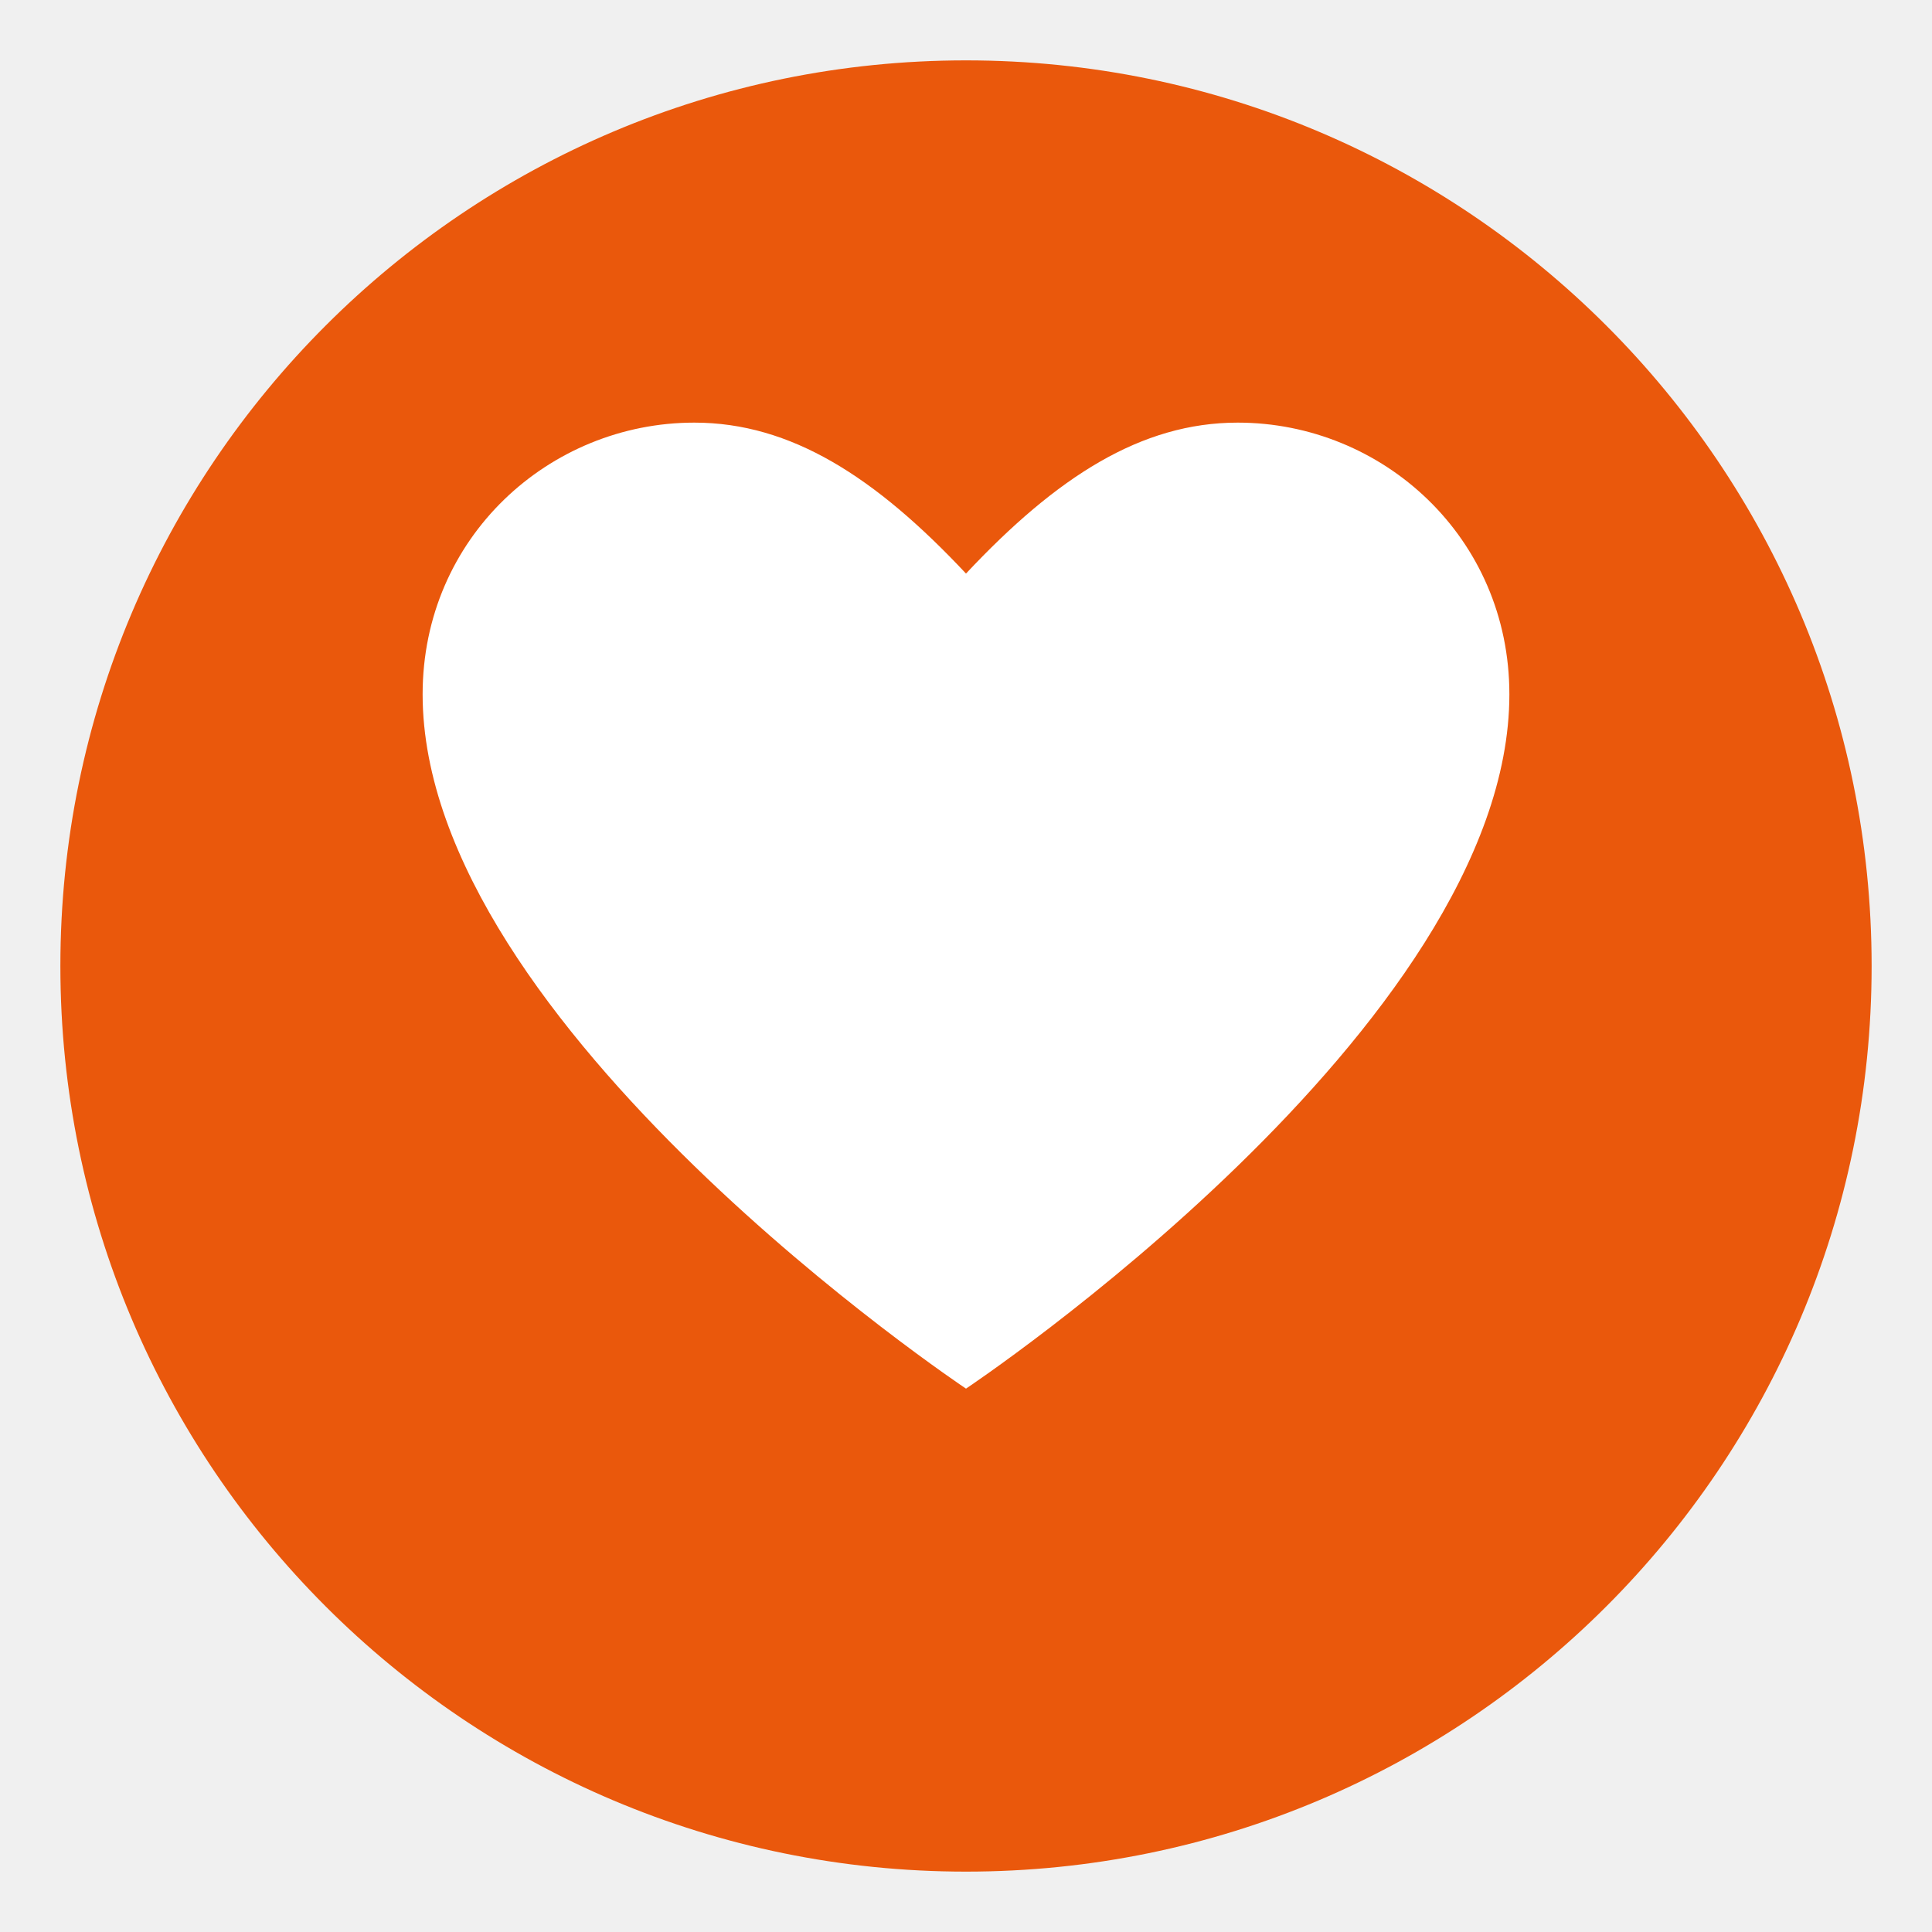
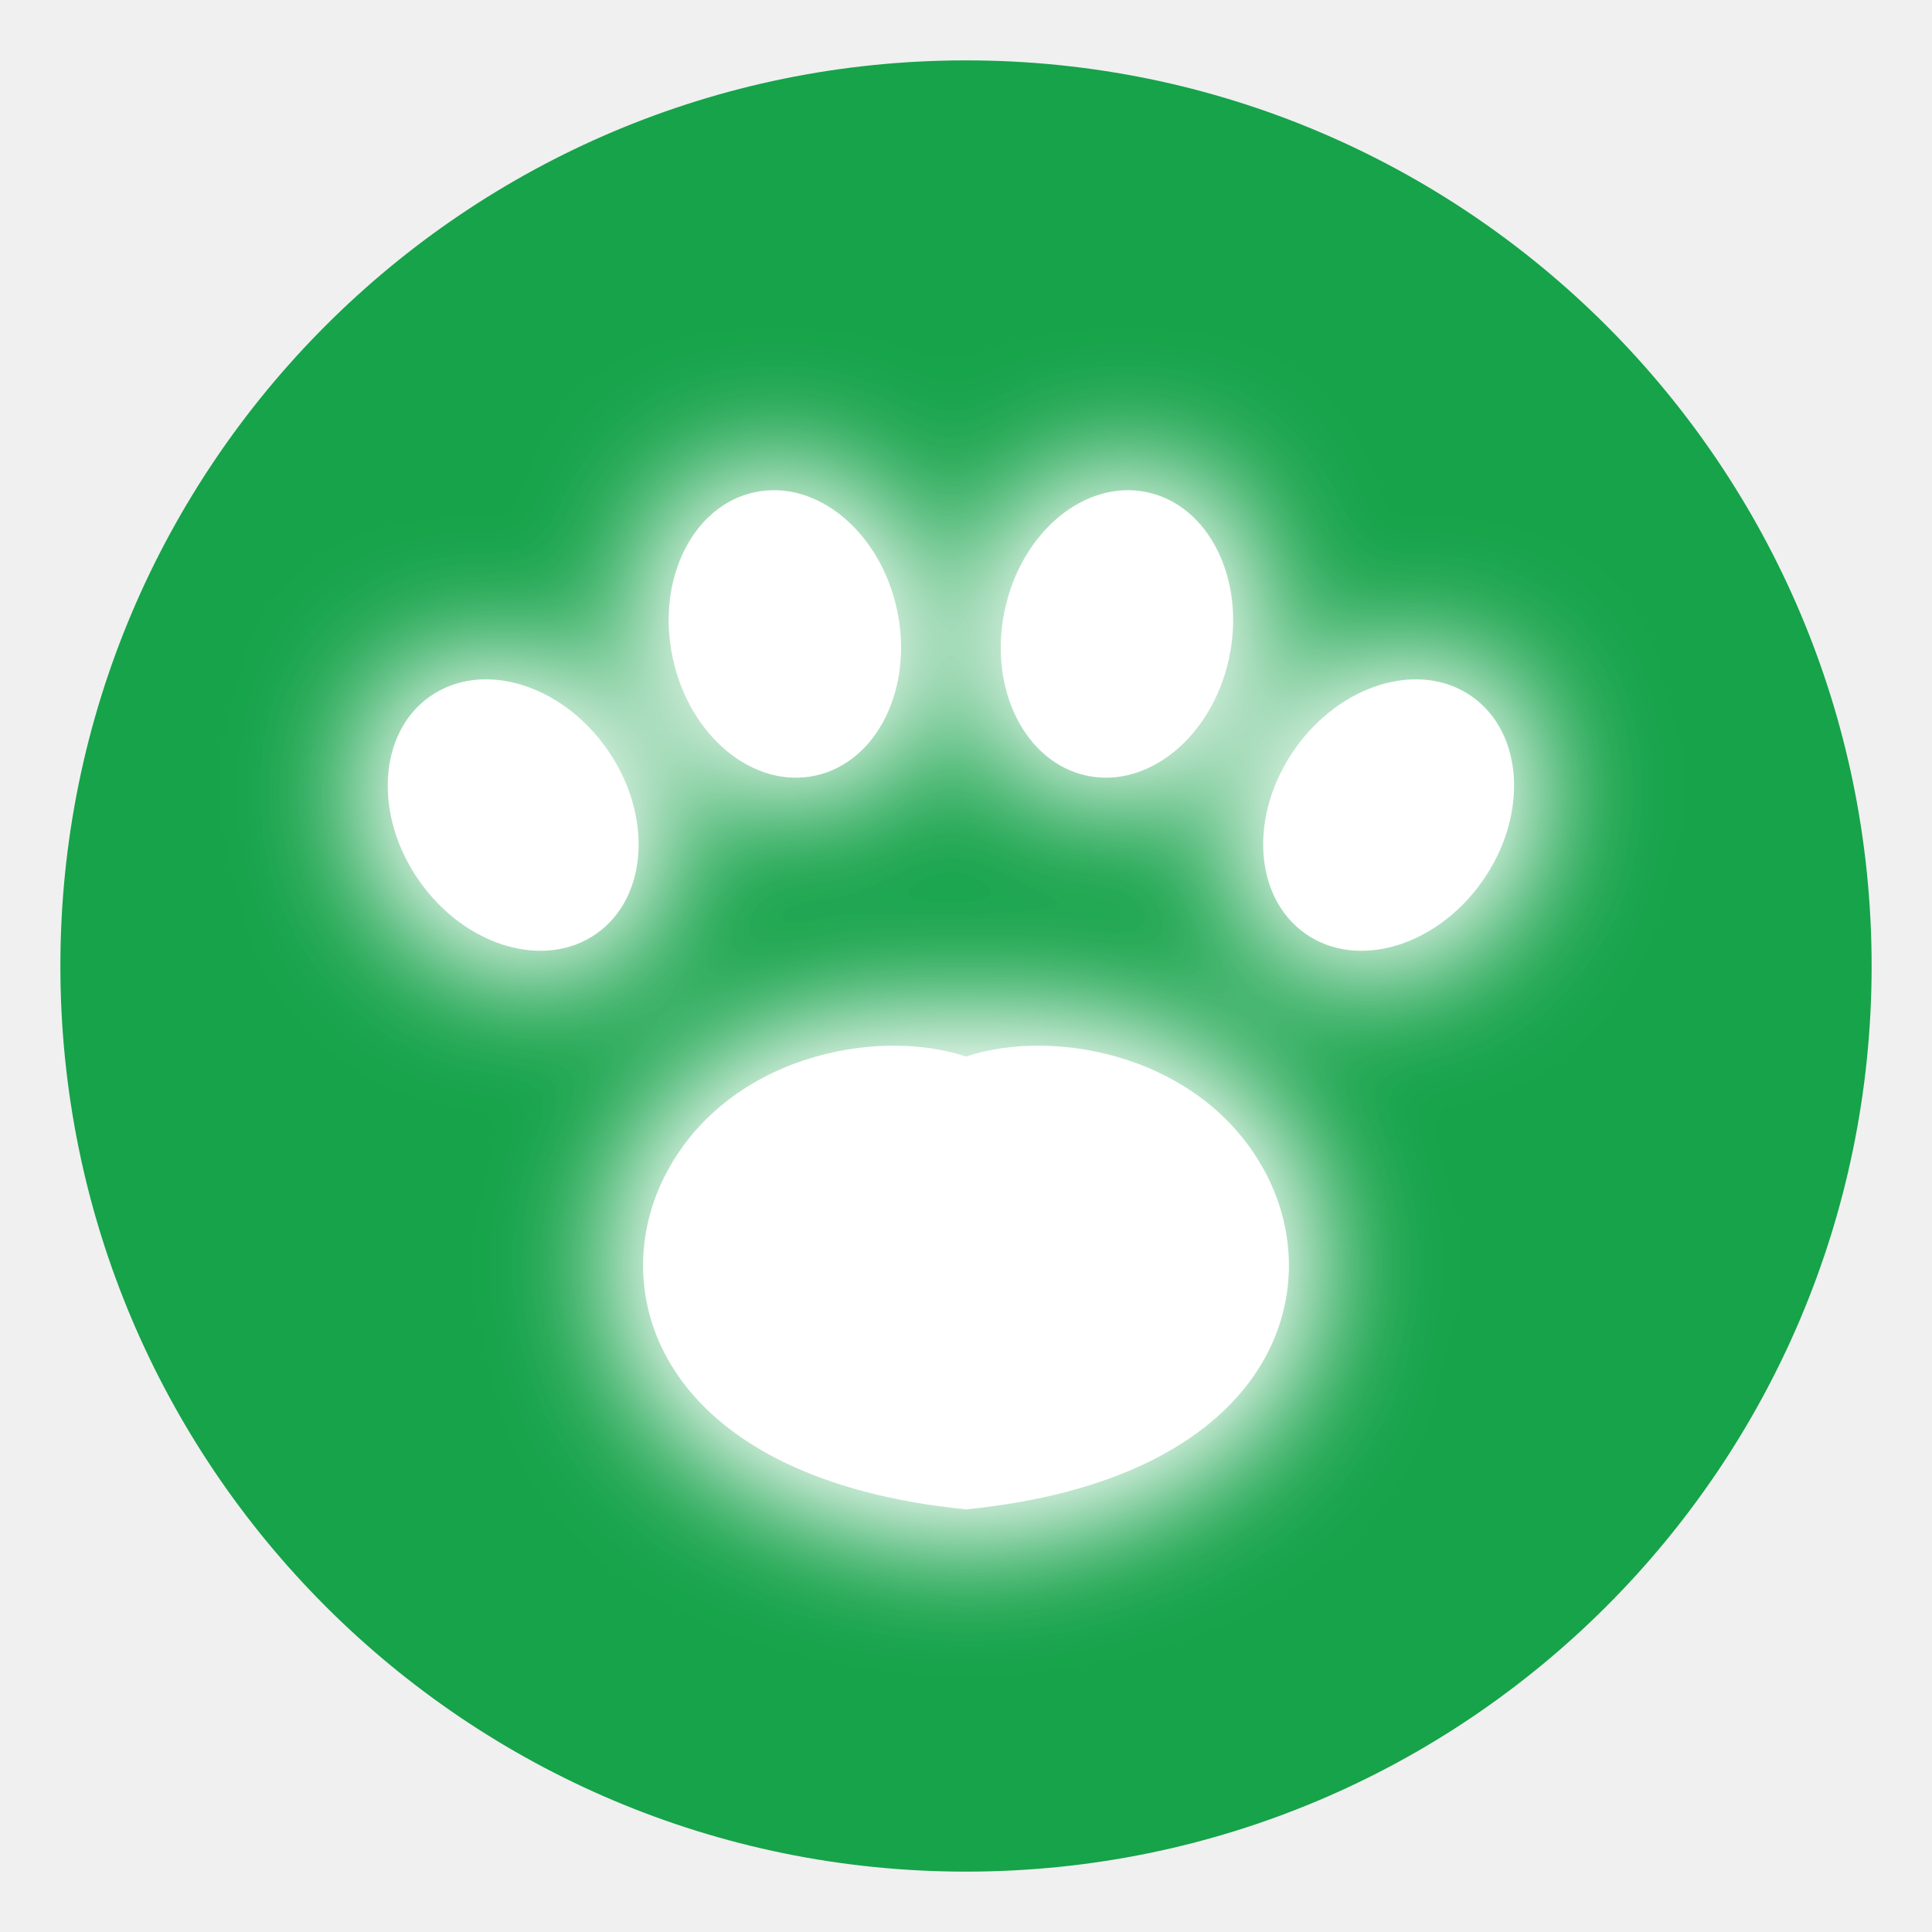
<svg xmlns="http://www.w3.org/2000/svg" viewBox="0 0 32 32" width="32" height="32">
-   <circle cx="16" cy="16" r="15" fill="#ea580c" />
-   <path d="M16 23 C16 23 7 17 7 11.5 C7 8.9 9.1 7 11.5 7 C13.1 7 14.5 7.9 16 9.5 C17.5 7.9 18.9 7 20.5 7 C22.9 7 25 8.9 25 11.5 C25 17 16 23 16 23Z" fill="white" />
+   <defs>
+     <filter id="glow" x="-50%" y="-50%" width="200%" height="200%">
+       <feGaussianBlur in="SourceGraphic" stdDeviation="1.2" result="blur" />
+       <feFlood flood-color="white" flood-opacity="1" result="white" />
+       <feComposite in="white" in2="blur" operator="in" result="glow" />
+       <feMerge>
+         <feMergeNode in="glow" />
+         <feMergeNode in="glow" />
+         <feMergeNode in="SourceGraphic" />
+       </feMerge>
+     </filter>
+   </defs>
+   <circle cx="16" cy="16" r="15" fill="#16a34a" />
+   <g filter="url(#glow)" fill="white">
+     <ellipse cx="8.5" cy="13.5" rx="1.9" ry="2.4" transform="rotate(-35 8.5 13.5)" />
+     <ellipse cx="13" cy="10.5" rx="1.9" ry="2.4" transform="rotate(-12 13 10.5)" />
+     <ellipse cx="18.5" cy="10.5" rx="1.9" ry="2.4" transform="rotate(12 18.5 10.5)" />
+     <ellipse cx="23" cy="13.5" rx="1.9" ry="2.4" transform="rotate(35 23 13.5)" />
+     <path d="M16 17.5 C14.5 17 12 17.5 11 19.5 C10 21.5 11 24.5 16 25 C21 24.5 22 21.5 21 19.5 C20 17.5 17.5 17 16 17.5 Z" />
+   </g>
</svg>
